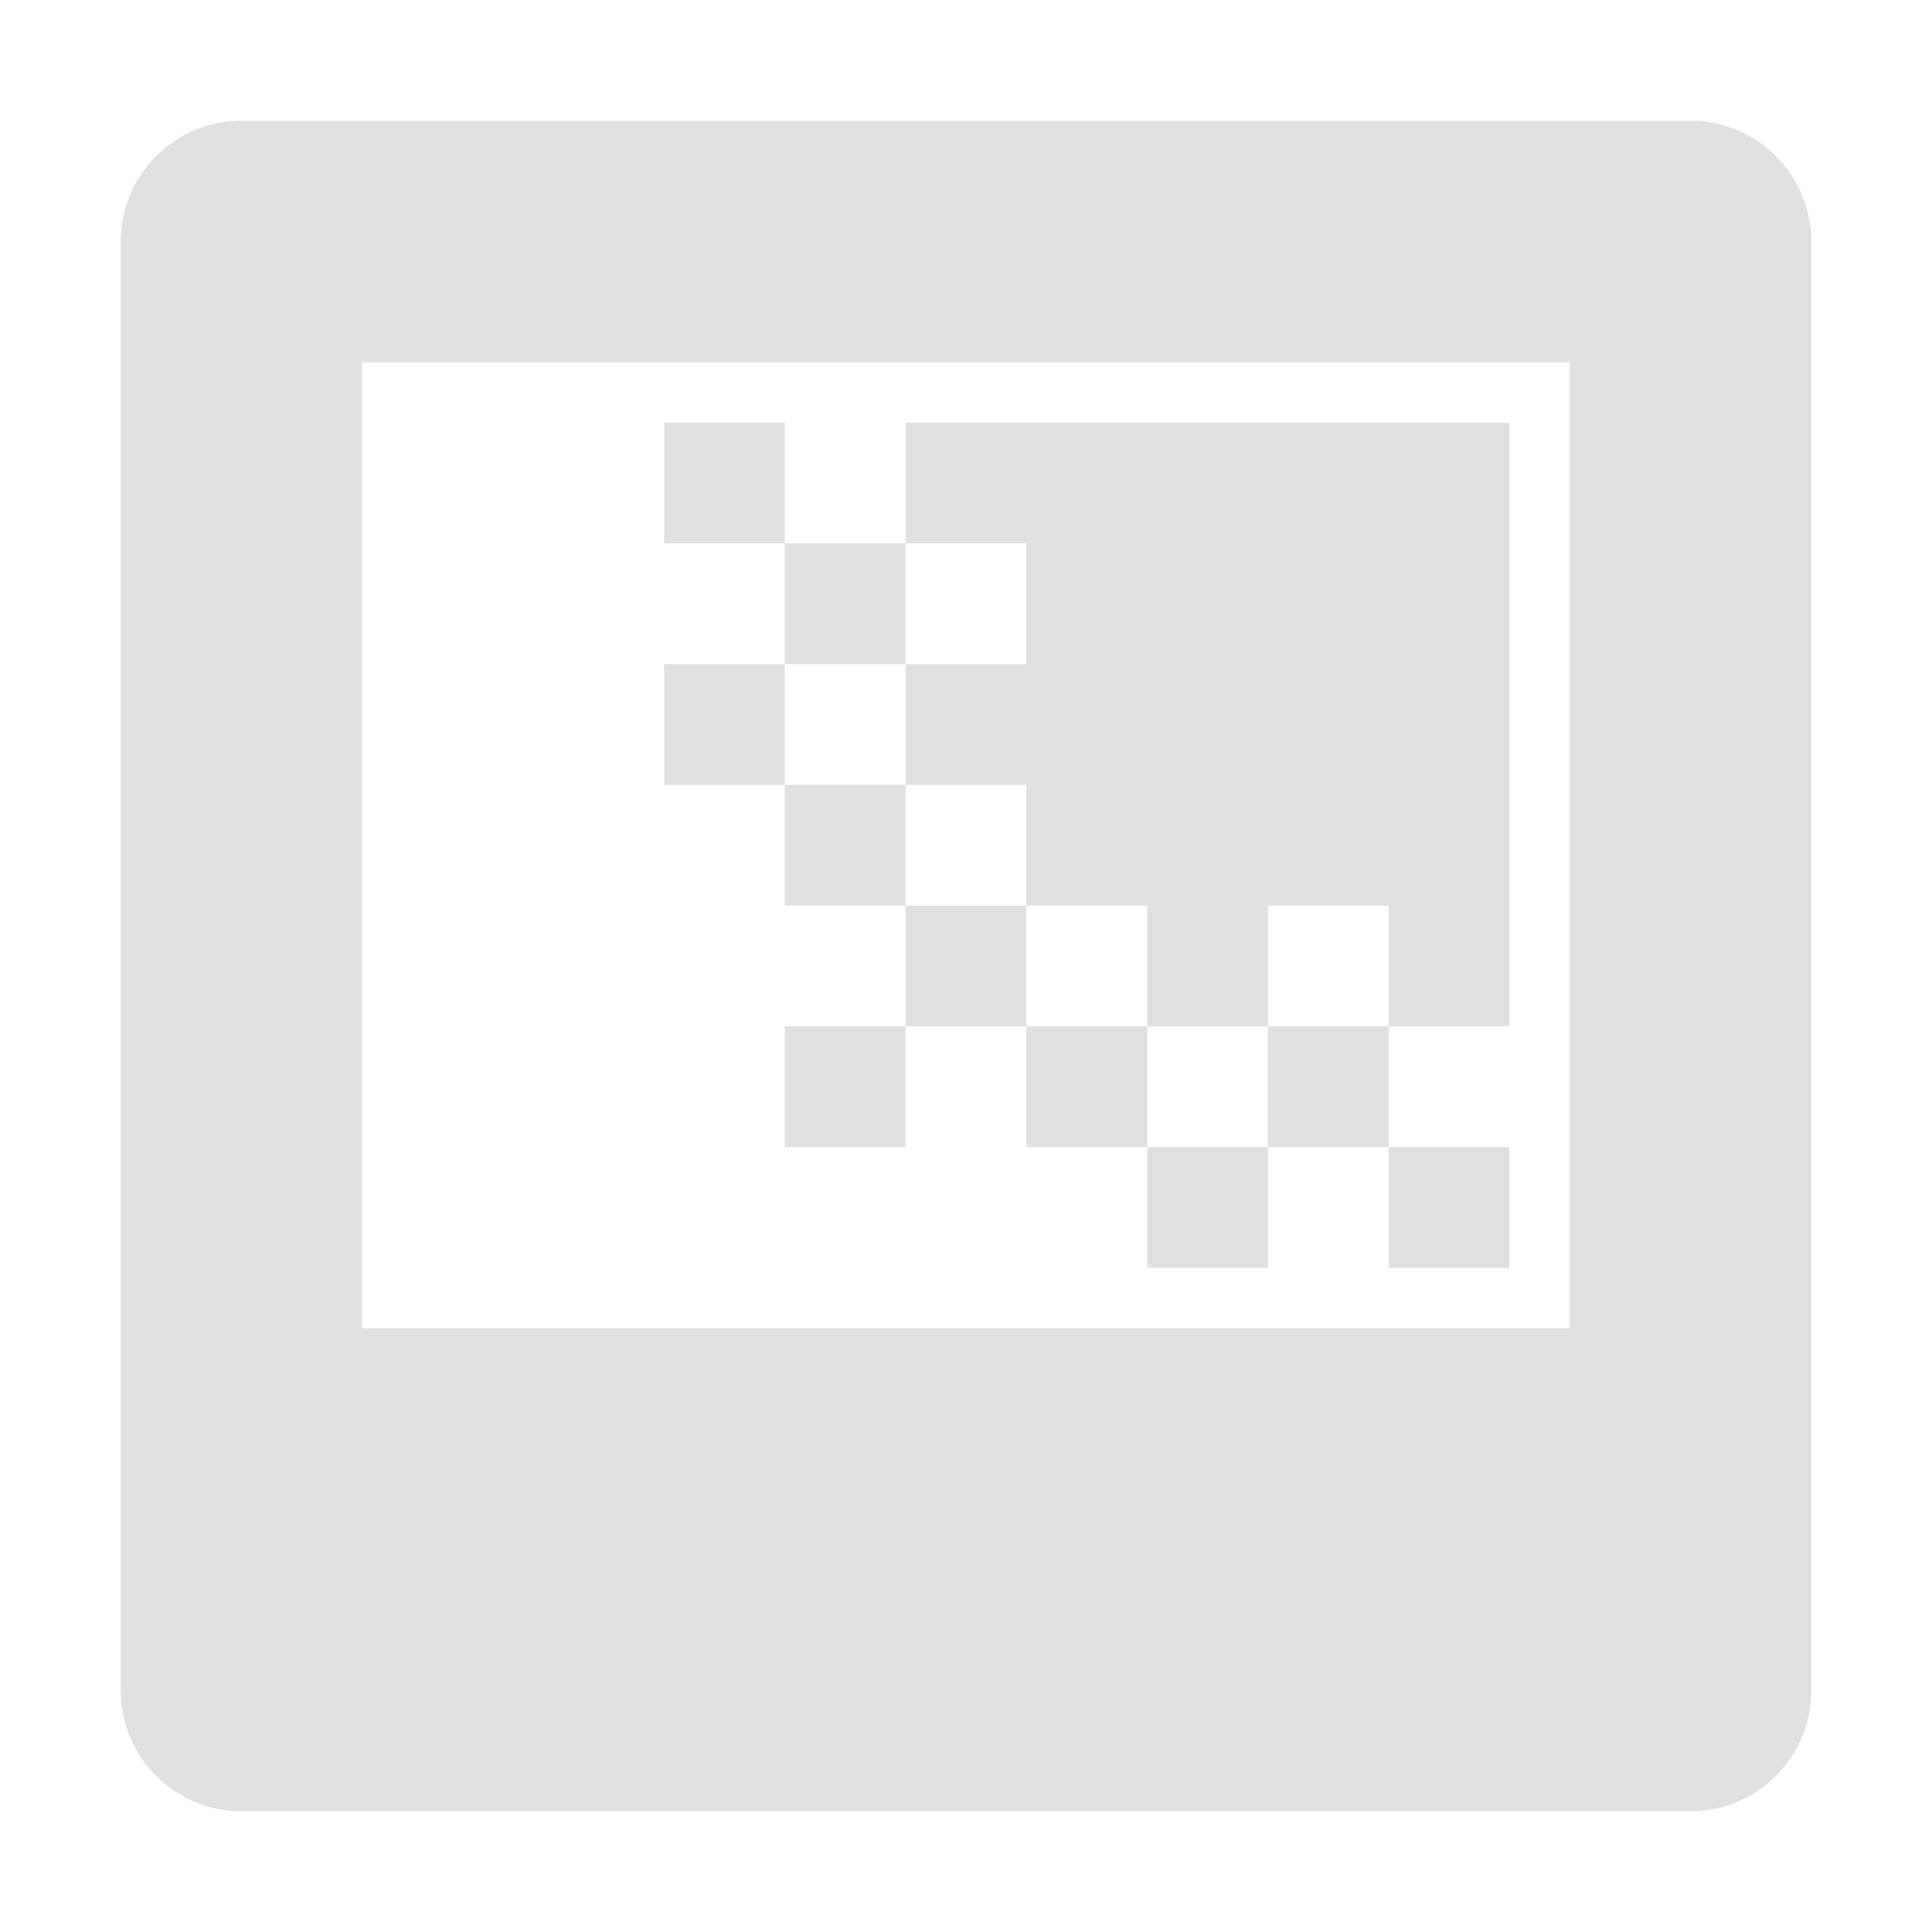
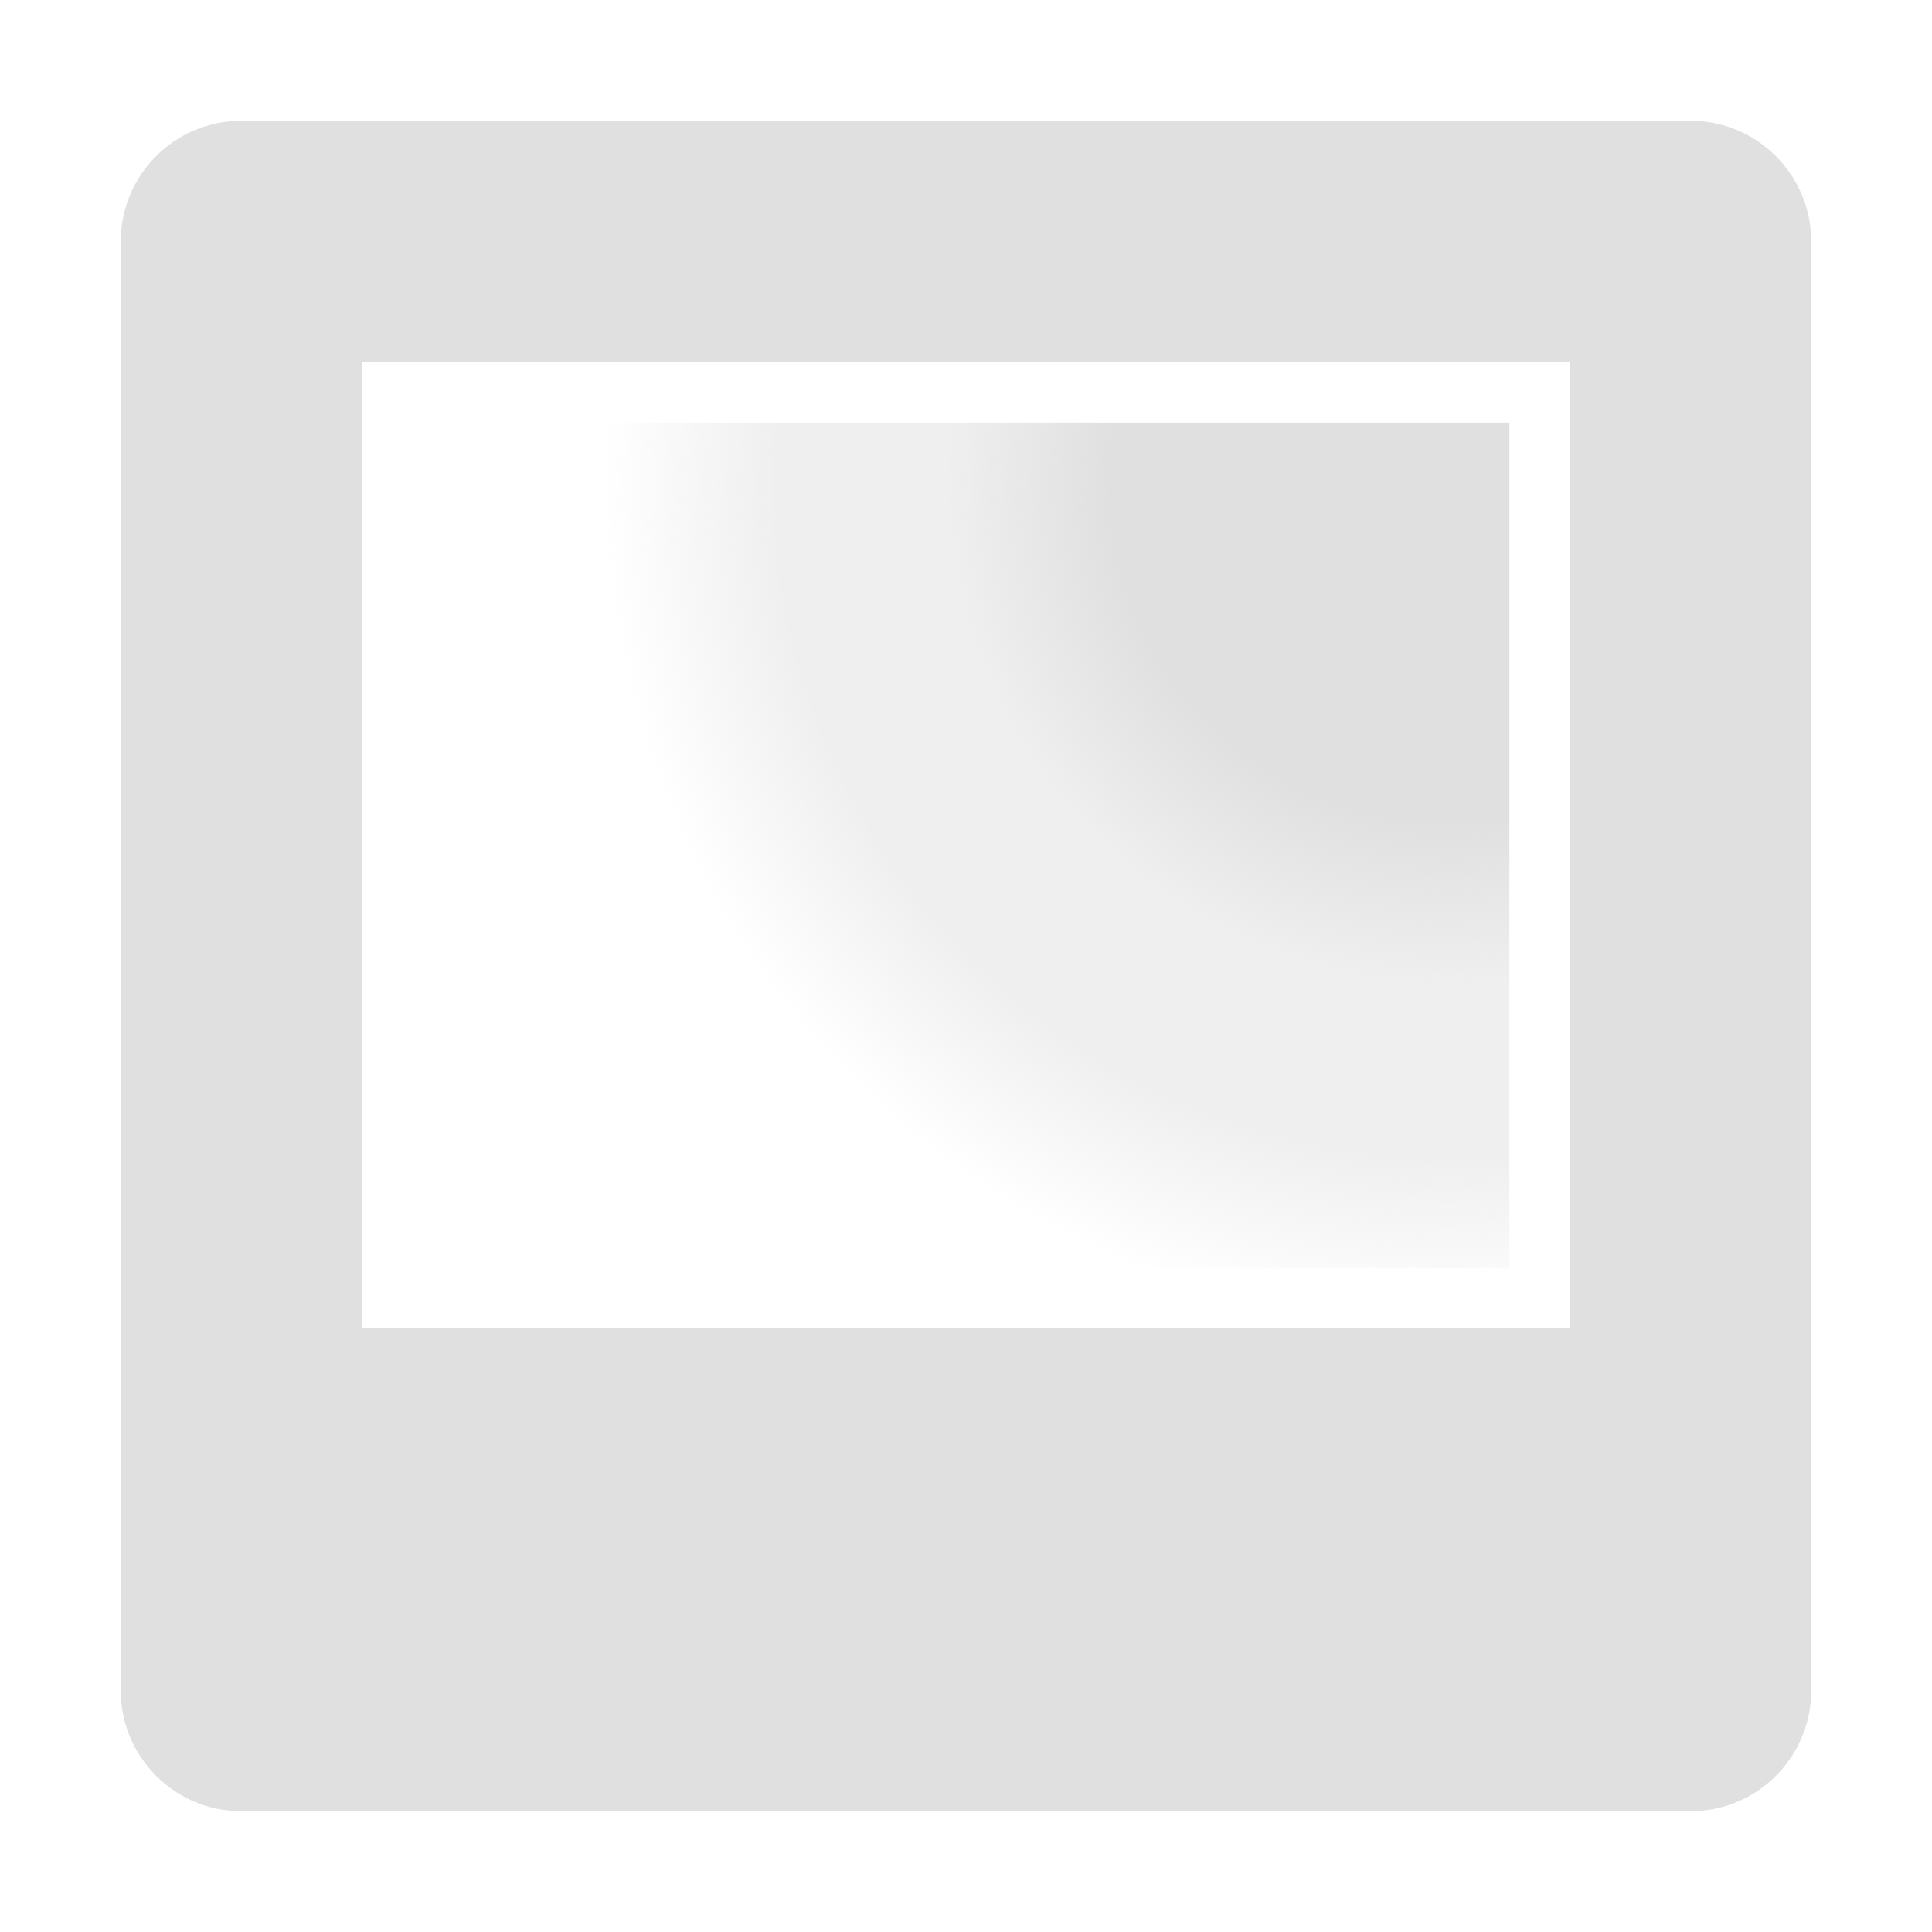
<svg xmlns="http://www.w3.org/2000/svg" width="16" height="16">
-   <path fill="#e0e0e0" d="M2 1a1 1 0 0 0-1 1v12a1 1 0 0 0 1 1h12a1 1 0 0 0 1-1V2a1 1 0 0 0-1-1zm1 2h10v8H3Zm2.5.5v1h1v-1zm1 1v1h1v-1zm1 0h1v1h-1v1h1v1h1v1h1v-1h1v1h1v-5h-5zm4 4h-1v1h1zm0 1v1h1v-1zm-1 0h-1v1h1zm-1 0v-1h-1v1zm-1-1v-1h-1v1zm-1 0h-1v1h1zm0-1v-1h-1v1zm-1-1v-1h-1v1z" />
+   <radialGradient id="a" cx="12" cy="4" r="7" gradientUnits="userSpaceOnUse">
+     <stop stop-color="#e0e0e0" />
+     <stop offset=".4" stop-color="#e0e0e0" />
+     <stop offset=".6" stop-color="#e0e0e0" stop-opacity=".5" />
+     <stop offset=".8" stop-color="#e0e0e0" stop-opacity=".5" />
+     <stop offset="1" stop-color="#e0e0e0" stop-opacity="0" />
+   </radialGradient>
+   <path fill="url(#a)" d="M3.5 3.5h9v7h-9z" />
+   <path fill="#e0e0e0" d="M2 1a1 1 0 00-1 1v12a1 1 0 001 1h12a1 1 0 001-1V2a1 1 0 00-1-1zm1 2h10v8H3z" />
</svg>
